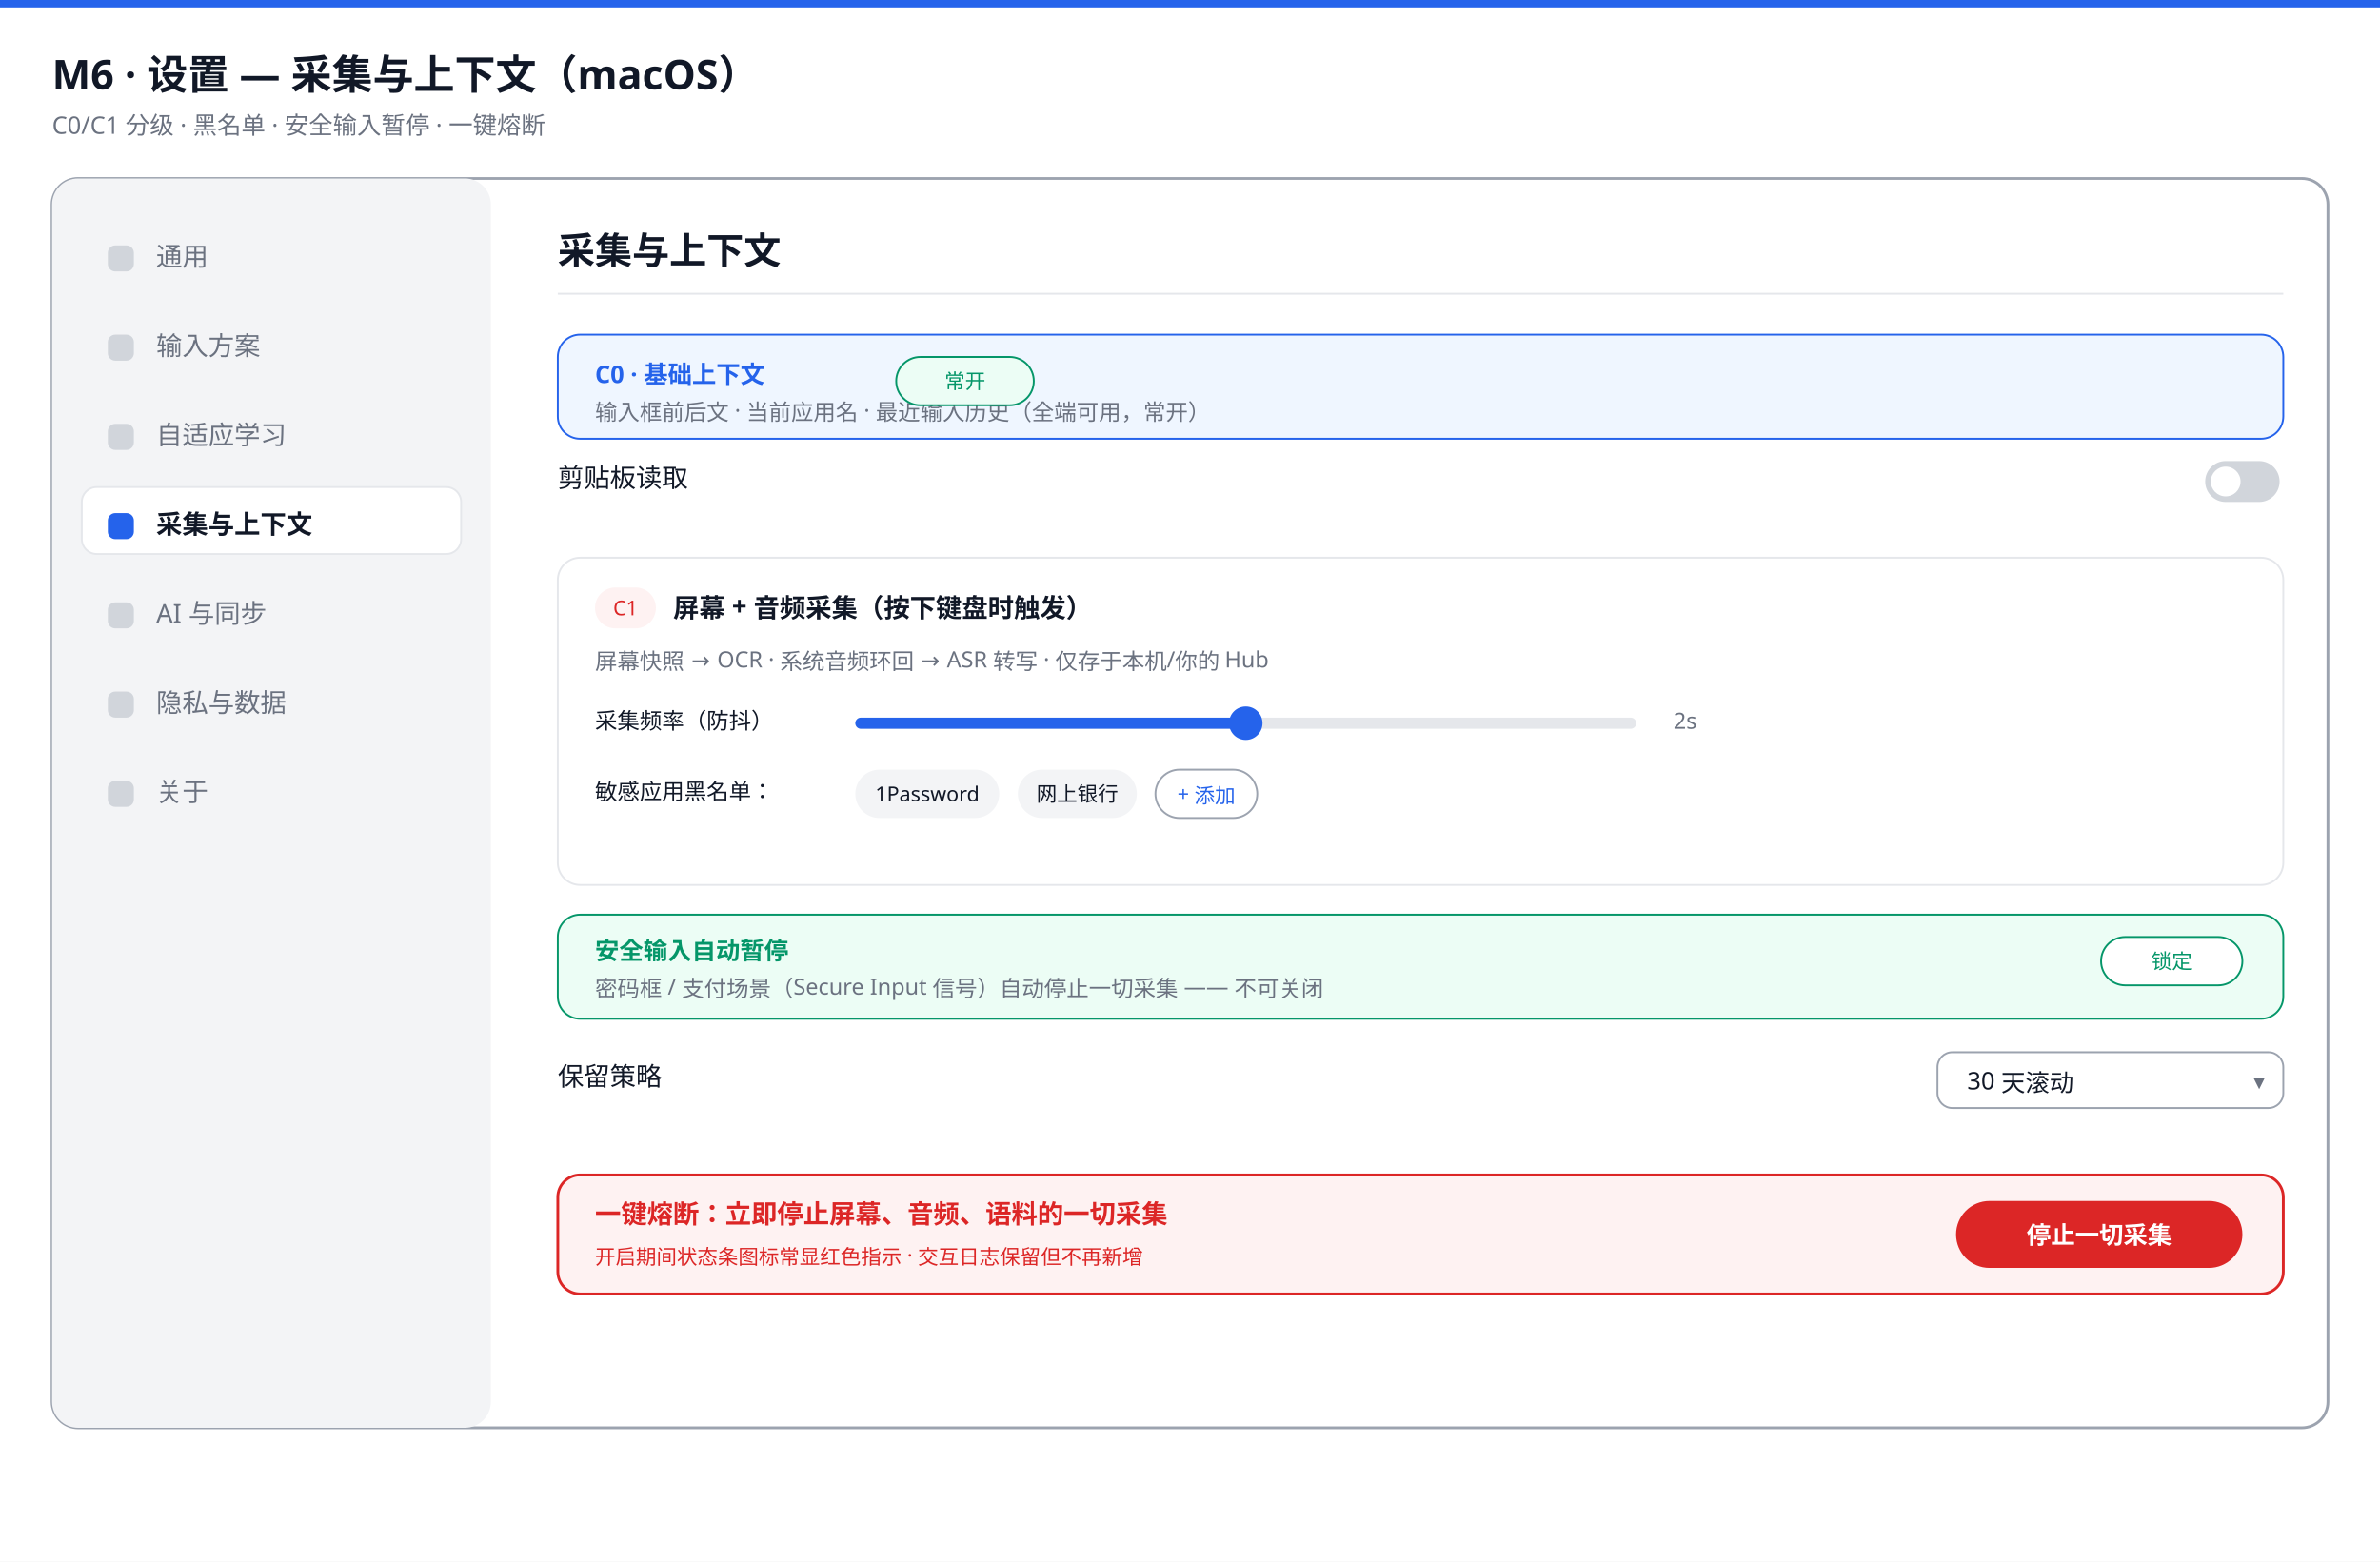
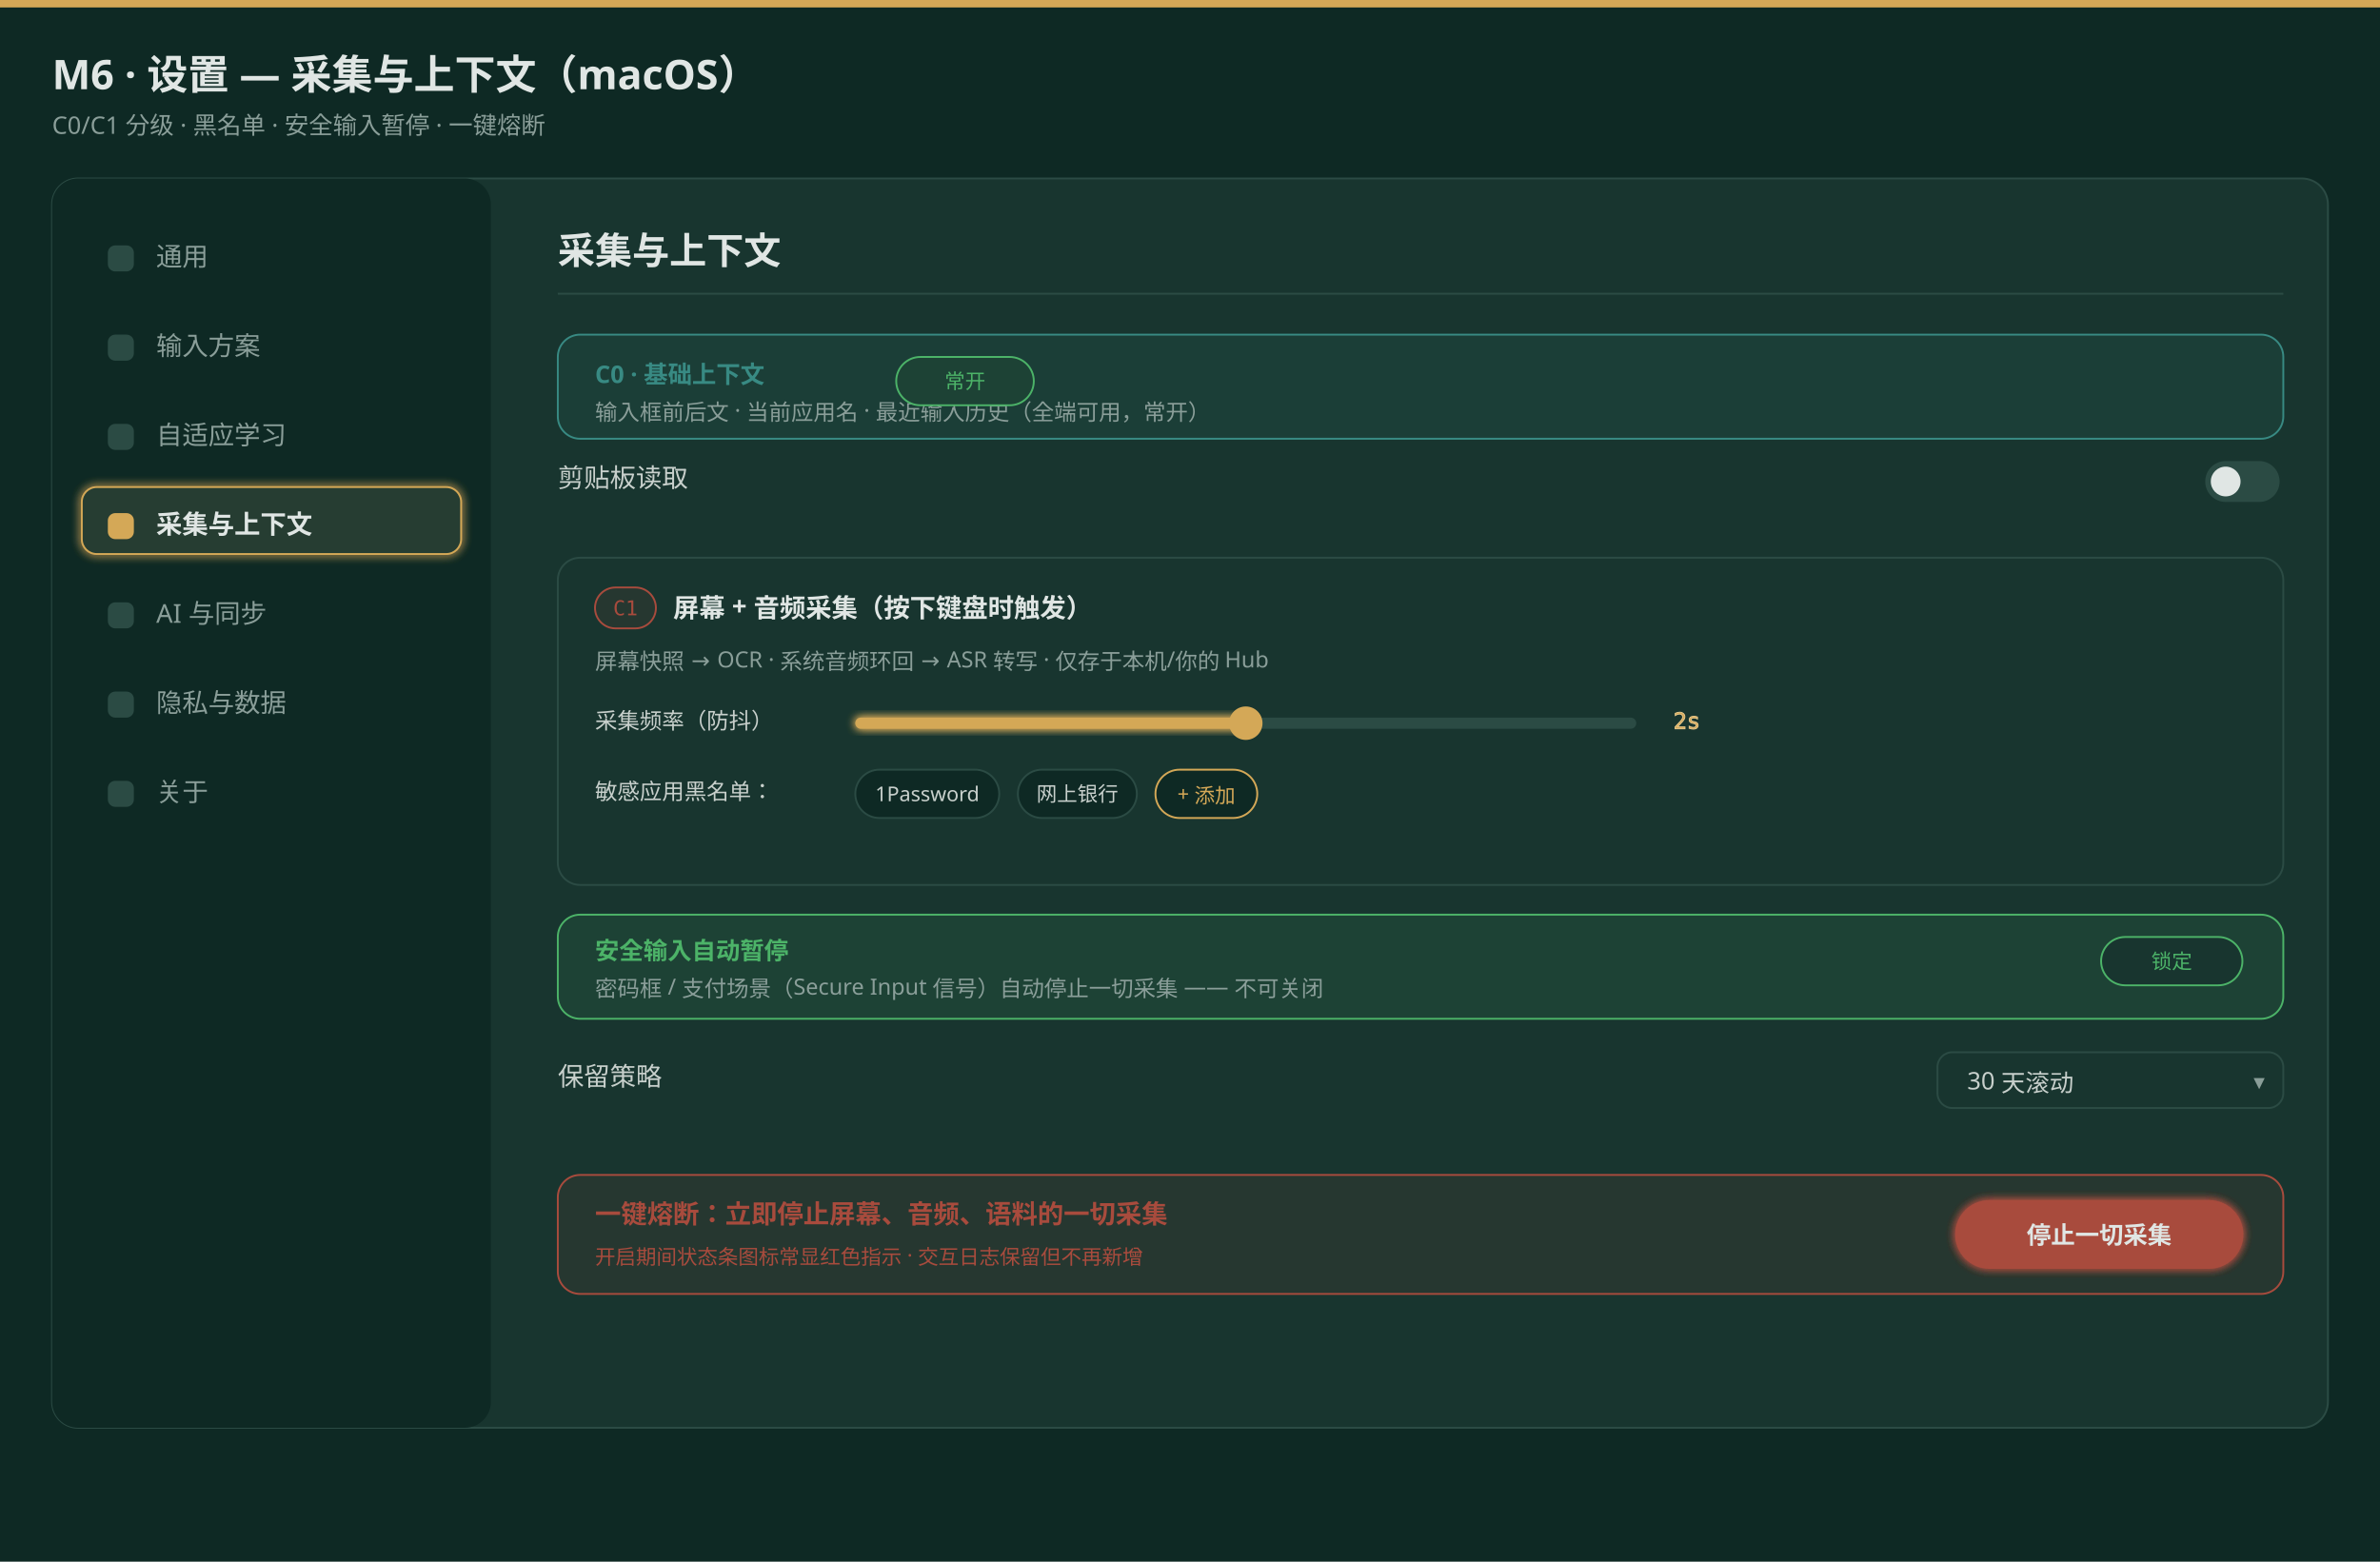
<svg xmlns="http://www.w3.org/2000/svg" width="1280" height="840" viewBox="0 0 1280 840">
-   <rect width="1280" height="840" fill="#FFFFFF" />
-   <rect x="0" y="0" width="1280" height="4" rx="0" fill="#2563EB" stroke="none" stroke-width="1" />
-   <text x="28" y="48" font-family="'PingFang SC','Hiragino Sans GB','Noto Sans SC',sans-serif" font-size="22" fill="#111827" font-weight="700" text-anchor="start">M6 · 设置 — 采集与上下文（macOS）</text>
-   <text x="28" y="72" font-family="'PingFang SC','Hiragino Sans GB','Noto Sans SC',sans-serif" font-size="13" fill="#6B7280" font-weight="400" text-anchor="start">C0/C1 分级 · 黑名单 · 安全输入暂停 · 一键熔断</text>
-   <rect x="28" y="96" width="1224" height="672" rx="14" fill="#FFFFFF" stroke="#9CA3AF" stroke-width="1.5" />
-   <rect x="28" y="96" width="236" height="672" rx="14" fill="#F3F4F6" stroke="none" stroke-width="1" />
-   <rect x="58" y="132" width="14" height="14" rx="4" fill="#D1D5DB" stroke="none" stroke-width="1" />
-   <text x="84" y="143" font-family="'PingFang SC','Hiragino Sans GB','Noto Sans SC',sans-serif" font-size="14" fill="#6B7280" font-weight="400" text-anchor="start">通用</text>
-   <rect x="58" y="180" width="14" height="14" rx="4" fill="#D1D5DB" stroke="none" stroke-width="1" />
-   <text x="84" y="191" font-family="'PingFang SC','Hiragino Sans GB','Noto Sans SC',sans-serif" font-size="14" fill="#6B7280" font-weight="400" text-anchor="start">输入方案</text>
-   <rect x="58" y="228" width="14" height="14" rx="4" fill="#D1D5DB" stroke="none" stroke-width="1" />
-   <text x="84" y="239" font-family="'PingFang SC','Hiragino Sans GB','Noto Sans SC',sans-serif" font-size="14" fill="#6B7280" font-weight="400" text-anchor="start">自适应学习</text>
-   <rect x="44" y="262" width="204" height="36" rx="8" fill="#FFFFFF" stroke="#E5E7EB" stroke-width="1" />
-   <rect x="58" y="276" width="14" height="14" rx="4" fill="#2563EB" stroke="none" stroke-width="1" />
-   <text x="84" y="287" font-family="'PingFang SC','Hiragino Sans GB','Noto Sans SC',sans-serif" font-size="14" fill="#111827" font-weight="600" text-anchor="start">采集与上下文</text>
-   <rect x="58" y="324" width="14" height="14" rx="4" fill="#D1D5DB" stroke="none" stroke-width="1" />
-   <text x="84" y="335" font-family="'PingFang SC','Hiragino Sans GB','Noto Sans SC',sans-serif" font-size="14" fill="#6B7280" font-weight="400" text-anchor="start">AI 与同步</text>
-   <rect x="58" y="372" width="14" height="14" rx="4" fill="#D1D5DB" stroke="none" stroke-width="1" />
-   <text x="84" y="383" font-family="'PingFang SC','Hiragino Sans GB','Noto Sans SC',sans-serif" font-size="14" fill="#6B7280" font-weight="400" text-anchor="start">隐私与数据</text>
-   <rect x="58" y="420" width="14" height="14" rx="4" fill="#D1D5DB" stroke="none" stroke-width="1" />
-   <text x="84" y="431" font-family="'PingFang SC','Hiragino Sans GB','Noto Sans SC',sans-serif" font-size="14" fill="#6B7280" font-weight="400" text-anchor="start">关于</text>
-   <text x="300" y="142" font-family="'PingFang SC','Hiragino Sans GB','Noto Sans SC',sans-serif" font-size="20" fill="#111827" font-weight="700" text-anchor="start">采集与上下文</text>
-   <line x1="300" y1="158" x2="1228" y2="158" stroke="#E5E7EB" stroke-width="1" />
-   <rect x="300" y="180" width="928" height="56" rx="12" fill="#EFF6FF" stroke="#2563EB" stroke-width="1" />
-   <text x="320" y="206" font-family="'PingFang SC','Hiragino Sans GB','Noto Sans SC',sans-serif" font-size="13" fill="#2563EB" font-weight="600" text-anchor="start">C0 · 基础上下文</text>
-   <text x="320" y="226" font-family="'PingFang SC','Hiragino Sans GB','Noto Sans SC',sans-serif" font-size="12" fill="#6B7280" font-weight="400" text-anchor="start">输入框前后文 · 当前应用名 · 最近输入历史（全端可用，常开）</text>
-   <rect x="482" y="192" width="74" height="26" rx="13" fill="#ECFDF5" stroke="#059669" stroke-width="1" />
-   <text x="519" y="209" font-family="'PingFang SC','Hiragino Sans GB','Noto Sans SC',sans-serif" font-size="11" fill="#059669" font-weight="500" text-anchor="middle">常开</text>
-   <text x="300" y="262" font-family="'PingFang SC','Hiragino Sans GB','Noto Sans SC',sans-serif" font-size="14" fill="#111827" font-weight="500" text-anchor="start">剪贴板读取</text>
-   <rect x="1186" y="248" width="40" height="22" rx="11" fill="#D1D5DB" stroke="none" stroke-width="1" />
-   <circle cx="1197" cy="259" r="8" fill="#FFFFFF" />
-   <rect x="300" y="300" width="928" height="176" rx="12" fill="#FFFFFF" stroke="#E5E7EB" stroke-width="1" />
-   <rect x="320" y="316" width="32.76" height="22" rx="11.0" fill="#FEF2F2" stroke="none" stroke-width="1" />
-   <text x="336.38" y="330.96" font-family="'PingFang SC','Hiragino Sans GB','Noto Sans SC',sans-serif" font-size="11" fill="#DC2626" font-weight="500" text-anchor="middle">C1</text>
-   <text x="362" y="332" font-family="'PingFang SC','Hiragino Sans GB','Noto Sans SC',sans-serif" font-size="14" fill="#111827" font-weight="600" text-anchor="start">屏幕 + 音频采集（按下键盘时触发）</text>
-   <text x="320" y="360" font-family="'PingFang SC','Hiragino Sans GB','Noto Sans SC',sans-serif" font-size="12" fill="#6B7280" font-weight="400" text-anchor="start">屏幕快照 → OCR  ·  系统音频环回 → ASR 转写  ·  仅存于本机/你的 Hub</text>
-   <text x="320" y="392" font-family="'PingFang SC','Hiragino Sans GB','Noto Sans SC',sans-serif" font-size="12" fill="#111827" font-weight="400" text-anchor="start">采集频率（防抖）</text>
-   <rect x="460" y="386" width="420" height="6" rx="3" fill="#E5E7EB" stroke="none" stroke-width="1" />
-   <rect x="460" y="386" width="210" height="6" rx="3" fill="#2563EB" stroke="none" stroke-width="1" />
-   <circle cx="670" cy="389" r="9" fill="#2563EB" />
-   <text x="900" y="392" font-family="'PingFang SC','Hiragino Sans GB','Noto Sans SC',sans-serif" font-size="12" fill="#6B7280" font-weight="400" text-anchor="start">2s</text>
-   <text x="320" y="430" font-family="'PingFang SC','Hiragino Sans GB','Noto Sans SC',sans-serif" font-size="12" fill="#111827" font-weight="400" text-anchor="start">敏感应用黑名单：</text>
-   <rect x="460" y="414" width="77.42" height="26" rx="13.0" fill="#F3F4F6" stroke="none" stroke-width="1" />
-   <text x="498.71" y="430.96" font-family="'PingFang SC','Hiragino Sans GB','Noto Sans SC',sans-serif" font-size="11" fill="#111827" font-weight="500" text-anchor="middle">1Password</text>
-   <rect x="547.42" y="414" width="64" height="26" rx="13.0" fill="#F3F4F6" stroke="none" stroke-width="1" />
-   <text x="579.42" y="430.96" font-family="'PingFang SC','Hiragino Sans GB','Noto Sans SC',sans-serif" font-size="11" fill="#111827" font-weight="500" text-anchor="middle">网上银行</text>
-   <rect x="621.42" y="414" width="54.76" height="26" rx="13.0" fill="#FFFFFF" stroke="#9CA3AF" stroke-width="1" />
-   <text x="648.8" y="430.96" font-family="'PingFang SC','Hiragino Sans GB','Noto Sans SC',sans-serif" font-size="11" fill="#2563EB" font-weight="500" text-anchor="middle">+ 添加</text>
-   <rect x="300" y="492" width="928" height="56" rx="12" fill="#ECFDF5" stroke="#059669" stroke-width="1" />
-   <text x="320" y="516" font-family="'PingFang SC','Hiragino Sans GB','Noto Sans SC',sans-serif" font-size="13" fill="#059669" font-weight="600" text-anchor="start">安全输入自动暂停</text>
-   <text x="320" y="536" font-family="'PingFang SC','Hiragino Sans GB','Noto Sans SC',sans-serif" font-size="12" fill="#6B7280" font-weight="400" text-anchor="start">密码框 / 支付场景（Secure Input 信号）自动停止一切采集 —— 不可关闭</text>
-   <rect x="1130" y="504" width="76" height="26" rx="13" fill="#FFFFFF" stroke="#059669" stroke-width="1" />
-   <text x="1168" y="521" font-family="'PingFang SC','Hiragino Sans GB','Noto Sans SC',sans-serif" font-size="11" fill="#059669" font-weight="500" text-anchor="middle">锁定</text>
-   <text x="300" y="584" font-family="'PingFang SC','Hiragino Sans GB','Noto Sans SC',sans-serif" font-size="14" fill="#111827" font-weight="500" text-anchor="start">保留策略</text>
-   <rect x="1042" y="566" width="186" height="30" rx="8" fill="#FFFFFF" stroke="#9CA3AF" stroke-width="1" />
-   <text x="1058" y="586" font-family="'PingFang SC','Hiragino Sans GB','Noto Sans SC',sans-serif" font-size="13" fill="#111827" font-weight="400" text-anchor="start">30 天滚动</text>
-   <text x="1212" y="586" font-family="'PingFang SC','Hiragino Sans GB','Noto Sans SC',sans-serif" font-size="12" fill="#6B7280" font-weight="400" text-anchor="start">▾</text>
-   <rect x="300" y="632" width="928" height="64" rx="12" fill="#FEF2F2" stroke="#DC2626" stroke-width="1.5" />
-   <text x="320" y="658" font-family="'PingFang SC','Hiragino Sans GB','Noto Sans SC',sans-serif" font-size="14" fill="#DC2626" font-weight="600" text-anchor="start">一键熔断：立即停止屏幕、音频、语料的一切采集</text>
-   <text x="320" y="680" font-family="'PingFang SC','Hiragino Sans GB','Noto Sans SC',sans-serif" font-size="11" fill="#DC2626" font-weight="400" text-anchor="start">开启期间状态条图标常显红色指示 · 交互日志保留但不再新增</text>
-   <rect x="1052" y="646" width="154" height="36" rx="18" fill="#DC2626" stroke="none" stroke-width="1" />
-   <text x="1129" y="669" font-family="'PingFang SC','Hiragino Sans GB','Noto Sans SC',sans-serif" font-size="13" fill="#FFFFFF" font-weight="600" text-anchor="middle">停止一切采集</text>
+   <defs>
+     <filter id="glowGold" x="-60%" y="-60%" width="220%" height="220%">
+       <feGaussianBlur stdDeviation="2.5" result="b" />
+       <feMerge>
+         <feMergeNode in="b" />
+         <feMergeNode in="b" />
+         <feMergeNode in="SourceGraphic" />
+       </feMerge>
+     </filter>
+     <filter id="glowCyan" x="-60%" y="-60%" width="220%" height="220%">
+       <feGaussianBlur stdDeviation="2.5" result="b" />
+       <feMerge>
+         <feMergeNode in="b" />
+         <feMergeNode in="b" />
+         <feMergeNode in="SourceGraphic" />
+       </feMerge>
+     </filter>
+     <filter id="glowRed" x="-60%" y="-60%" width="220%" height="220%">
+       <feGaussianBlur stdDeviation="2.5" result="b" />
+       <feMerge>
+         <feMergeNode in="b" />
+         <feMergeNode in="b" />
+         <feMergeNode in="SourceGraphic" />
+       </feMerge>
+     </filter>
+     <pattern id="hudGrid" width="8" height="8" patternUnits="userSpaceOnUse">
+       <rect width="8" height="8" fill="#0E2924" />
+       <path d="M8 0H0V8" fill="none" stroke="#2B4B44" stroke-width="0.5" opacity="0.6" />
+     </pattern>
+   </defs>
+   <rect width="1280" height="840" fill="#0E2924" />
+   <rect x="0" y="0" width="1280" height="4" rx="0" fill="#D4A857" stroke="none" stroke-width="1" />
+   <text x="28" y="48" font-family="'PingFang SC','Hiragino Sans GB','Noto Sans SC',sans-serif" font-size="22" fill="#E0E6E4" font-weight="700" text-anchor="start">M6 · 设置 — 采集与上下文（macOS）</text>
+   <text x="28" y="72" font-family="'PingFang SC','Hiragino Sans GB','Noto Sans SC',sans-serif" font-size="13" fill="#8A9E99" font-weight="400" text-anchor="start">C0/C1 分级 · 黑名单 · 安全输入暂停 · 一键熔断</text>
+   <rect x="28" y="96" width="1224" height="672" rx="14" fill="#18352F" stroke="#2B4B44" stroke-width="1" />
+   <rect x="28" y="96" width="236" height="672" rx="14" fill="#0E2924" stroke="none" stroke-width="1" />
+   <rect x="58" y="132" width="14" height="14" rx="4" fill="#2B4B44" stroke="none" stroke-width="1" />
+   <text x="84" y="143" font-family="'PingFang SC','Hiragino Sans GB','Noto Sans SC',sans-serif" font-size="14" fill="#8A9E99" font-weight="400" text-anchor="start">通用</text>
+   <rect x="58" y="180" width="14" height="14" rx="4" fill="#2B4B44" stroke="none" stroke-width="1" />
+   <text x="84" y="191" font-family="'PingFang SC','Hiragino Sans GB','Noto Sans SC',sans-serif" font-size="14" fill="#8A9E99" font-weight="400" text-anchor="start">输入方案</text>
+   <rect x="58" y="228" width="14" height="14" rx="4" fill="#2B4B44" stroke="none" stroke-width="1" />
+   <text x="84" y="239" font-family="'PingFang SC','Hiragino Sans GB','Noto Sans SC',sans-serif" font-size="14" fill="#8A9E99" font-weight="400" text-anchor="start">自适应学习</text>
+   <rect x="44" y="262" width="204" height="36" rx="8" fill="#273E32" stroke="#D4A857" stroke-width="1" filter="url(#glowGold)" />
+   <rect x="58" y="276" width="14" height="14" rx="4" fill="#D4A857" stroke="none" stroke-width="1" />
+   <text x="84" y="287" font-family="'PingFang SC','Hiragino Sans GB','Noto Sans SC',sans-serif" font-size="14" fill="#E0E6E4" font-weight="600" text-anchor="start">采集与上下文</text>
+   <rect x="58" y="324" width="14" height="14" rx="4" fill="#2B4B44" stroke="none" stroke-width="1" />
+   <text x="84" y="335" font-family="'PingFang SC','Hiragino Sans GB','Noto Sans SC',sans-serif" font-size="14" fill="#8A9E99" font-weight="400" text-anchor="start">AI 与同步</text>
+   <rect x="58" y="372" width="14" height="14" rx="4" fill="#2B4B44" stroke="none" stroke-width="1" />
+   <text x="84" y="383" font-family="'PingFang SC','Hiragino Sans GB','Noto Sans SC',sans-serif" font-size="14" fill="#8A9E99" font-weight="400" text-anchor="start">隐私与数据</text>
+   <rect x="58" y="420" width="14" height="14" rx="4" fill="#2B4B44" stroke="none" stroke-width="1" />
+   <text x="84" y="431" font-family="'PingFang SC','Hiragino Sans GB','Noto Sans SC',sans-serif" font-size="14" fill="#8A9E99" font-weight="400" text-anchor="start">关于</text>
+   <text x="300" y="142" font-family="'PingFang SC','Hiragino Sans GB','Noto Sans SC',sans-serif" font-size="20" fill="#E0E6E4" font-weight="700" text-anchor="start">采集与上下文</text>
+   <line x1="300" y1="158" x2="1228" y2="158" stroke="#2B4B44" stroke-width="1" />
+   <rect x="300" y="180" width="928" height="56" rx="12" fill="#1B3E37" stroke="#388A83" stroke-width="1" />
+   <text x="320" y="206" font-family="'PingFang SC','Hiragino Sans GB','Noto Sans SC',sans-serif" font-size="13" fill="#388A83" font-weight="600" text-anchor="start">C0 · 基础上下文</text>
+   <text x="320" y="226" font-family="'PingFang SC','Hiragino Sans GB','Noto Sans SC',sans-serif" font-size="12" fill="#8A9E99" font-weight="400" text-anchor="start">输入框前后文 · 当前应用名 · 最近输入历史（全端可用，常开）</text>
+   <rect x="482" y="192" width="74" height="26" rx="13" fill="#1D4235" stroke="#4CB368" stroke-width="1" />
+   <text x="519" y="209" font-family="'PingFang SC','Hiragino Sans GB','Noto Sans SC',sans-serif" font-size="11" fill="#4CB368" font-weight="500" text-anchor="middle">常开</text>
+   <text x="300" y="262" font-family="'PingFang SC','Hiragino Sans GB','Noto Sans SC',sans-serif" font-size="14" fill="#C8D0CC" font-weight="500" text-anchor="start">剪贴板读取</text>
+   <rect x="1186" y="248" width="40" height="22" rx="11" fill="#2B4B44" stroke="none" stroke-width="1" />
+   <circle cx="1197" cy="259" r="8" fill="#E0E6E4" />
+   <rect x="300" y="300" width="928" height="176" rx="12" fill="#18352F" stroke="#2B4B44" stroke-width="1" />
+   <rect x="320" y="316" width="32.76" height="22" rx="11.0" fill="#263730" stroke="#A84B3D" stroke-width="1" />
+   <text x="336.38" y="330.96" font-family="'SF Mono','JetBrains Mono','Menlo',monospace" font-size="11" fill="#A84B3D" font-weight="500" text-anchor="middle">C1</text>
+   <text x="362" y="332" font-family="'PingFang SC','Hiragino Sans GB','Noto Sans SC',sans-serif" font-size="14" fill="#E0E6E4" font-weight="600" text-anchor="start">屏幕 + 音频采集（按下键盘时触发）</text>
+   <text x="320" y="360" font-family="'PingFang SC','Hiragino Sans GB','Noto Sans SC',sans-serif" font-size="12" fill="#8A9E99" font-weight="400" text-anchor="start">屏幕快照 → OCR  ·  系统音频环回 → ASR 转写  ·  仅存于本机/你的 Hub</text>
+   <text x="320" y="392" font-family="'PingFang SC','Hiragino Sans GB','Noto Sans SC',sans-serif" font-size="12" fill="#C8D0CC" font-weight="400" text-anchor="start">采集频率（防抖）</text>
+   <rect x="460" y="386" width="420" height="6" rx="3" fill="#2B4B44" stroke="none" stroke-width="1" />
+   <rect x="460" y="386" width="210" height="6" rx="3" fill="#D4A857" stroke="none" stroke-width="1" filter="url(#glowGold)" />
+   <circle cx="670" cy="389" r="9" fill="#D4A857" />
+   <text x="900" y="392" font-family="'SF Mono','JetBrains Mono','Menlo',monospace" font-size="12" fill="#D4A857" font-weight="400" text-anchor="start" stroke="#E8C98C" stroke-width="0.5">2s</text>
+   <text x="320" y="430" font-family="'PingFang SC','Hiragino Sans GB','Noto Sans SC',sans-serif" font-size="12" fill="#C8D0CC" font-weight="400" text-anchor="start">敏感应用黑名单：</text>
+   <rect x="460" y="414" width="77.42" height="26" rx="13.0" fill="#0E2924" stroke="#2B4B44" stroke-width="1" />
+   <text x="498.71" y="430.96" font-family="'PingFang SC','Hiragino Sans GB','Noto Sans SC',sans-serif" font-size="11" fill="#C8D0CC" font-weight="500" text-anchor="middle">1Password</text>
+   <rect x="547.42" y="414" width="64" height="26" rx="13.0" fill="#0E2924" stroke="#2B4B44" stroke-width="1" />
+   <text x="579.42" y="430.96" font-family="'PingFang SC','Hiragino Sans GB','Noto Sans SC',sans-serif" font-size="11" fill="#C8D0CC" font-weight="500" text-anchor="middle">网上银行</text>
+   <rect x="621.42" y="414" width="54.76" height="26" rx="13.0" fill="#0E2924" stroke="#D4A857" stroke-width="1" />
+   <text x="648.8" y="430.96" font-family="'PingFang SC','Hiragino Sans GB','Noto Sans SC',sans-serif" font-size="11" fill="#D4A857" font-weight="500" text-anchor="middle">+ 添加</text>
+   <rect x="300" y="492" width="928" height="56" rx="12" fill="#1D4235" stroke="#4CB368" stroke-width="1" />
+   <text x="320" y="516" font-family="'PingFang SC','Hiragino Sans GB','Noto Sans SC',sans-serif" font-size="13" fill="#4CB368" font-weight="600" text-anchor="start">安全输入自动暂停</text>
+   <text x="320" y="536" font-family="'PingFang SC','Hiragino Sans GB','Noto Sans SC',sans-serif" font-size="12" fill="#8A9E99" font-weight="400" text-anchor="start">密码框 / 支付场景（Secure Input 信号）自动停止一切采集 —— 不可关闭</text>
+   <rect x="1130" y="504" width="76" height="26" rx="13" fill="#18352F" stroke="#4CB368" stroke-width="1" />
+   <text x="1168" y="521" font-family="'PingFang SC','Hiragino Sans GB','Noto Sans SC',sans-serif" font-size="11" fill="#4CB368" font-weight="500" text-anchor="middle">锁定</text>
+   <text x="300" y="584" font-family="'PingFang SC','Hiragino Sans GB','Noto Sans SC',sans-serif" font-size="14" fill="#C8D0CC" font-weight="500" text-anchor="start">保留策略</text>
+   <rect x="1042" y="566" width="186" height="30" rx="8" fill="#18352F" stroke="#2B4B44" stroke-width="1" />
+   <text x="1058" y="586" font-family="'PingFang SC','Hiragino Sans GB','Noto Sans SC',sans-serif" font-size="13" fill="#C8D0CC" font-weight="400" text-anchor="start">30 天滚动</text>
+   <text x="1212" y="586" font-family="'PingFang SC','Hiragino Sans GB','Noto Sans SC',sans-serif" font-size="12" fill="#8A9E99" font-weight="400" text-anchor="start">▾</text>
+   <rect x="300" y="632" width="928" height="64" rx="12" fill="#263730" stroke="#A84B3D" stroke-width="1" />
+   <text x="320" y="658" font-family="'PingFang SC','Hiragino Sans GB','Noto Sans SC',sans-serif" font-size="14" fill="#A84B3D" font-weight="600" text-anchor="start">一键熔断：立即停止屏幕、音频、语料的一切采集</text>
+   <text x="320" y="680" font-family="'PingFang SC','Hiragino Sans GB','Noto Sans SC',sans-serif" font-size="11" fill="#A84B3D" font-weight="400" text-anchor="start">开启期间状态条图标常显红色指示 · 交互日志保留但不再新增</text>
+   <rect x="1052" y="646" width="154" height="36" rx="18" fill="#A84B3D" stroke="#A84B3D" stroke-width="1" filter="url(#glowRed)" />
+   <text x="1129" y="669" font-family="'PingFang SC','Hiragino Sans GB','Noto Sans SC',sans-serif" font-size="13" fill="#E0E6E4" font-weight="600" text-anchor="middle">停止一切采集</text>
</svg>
